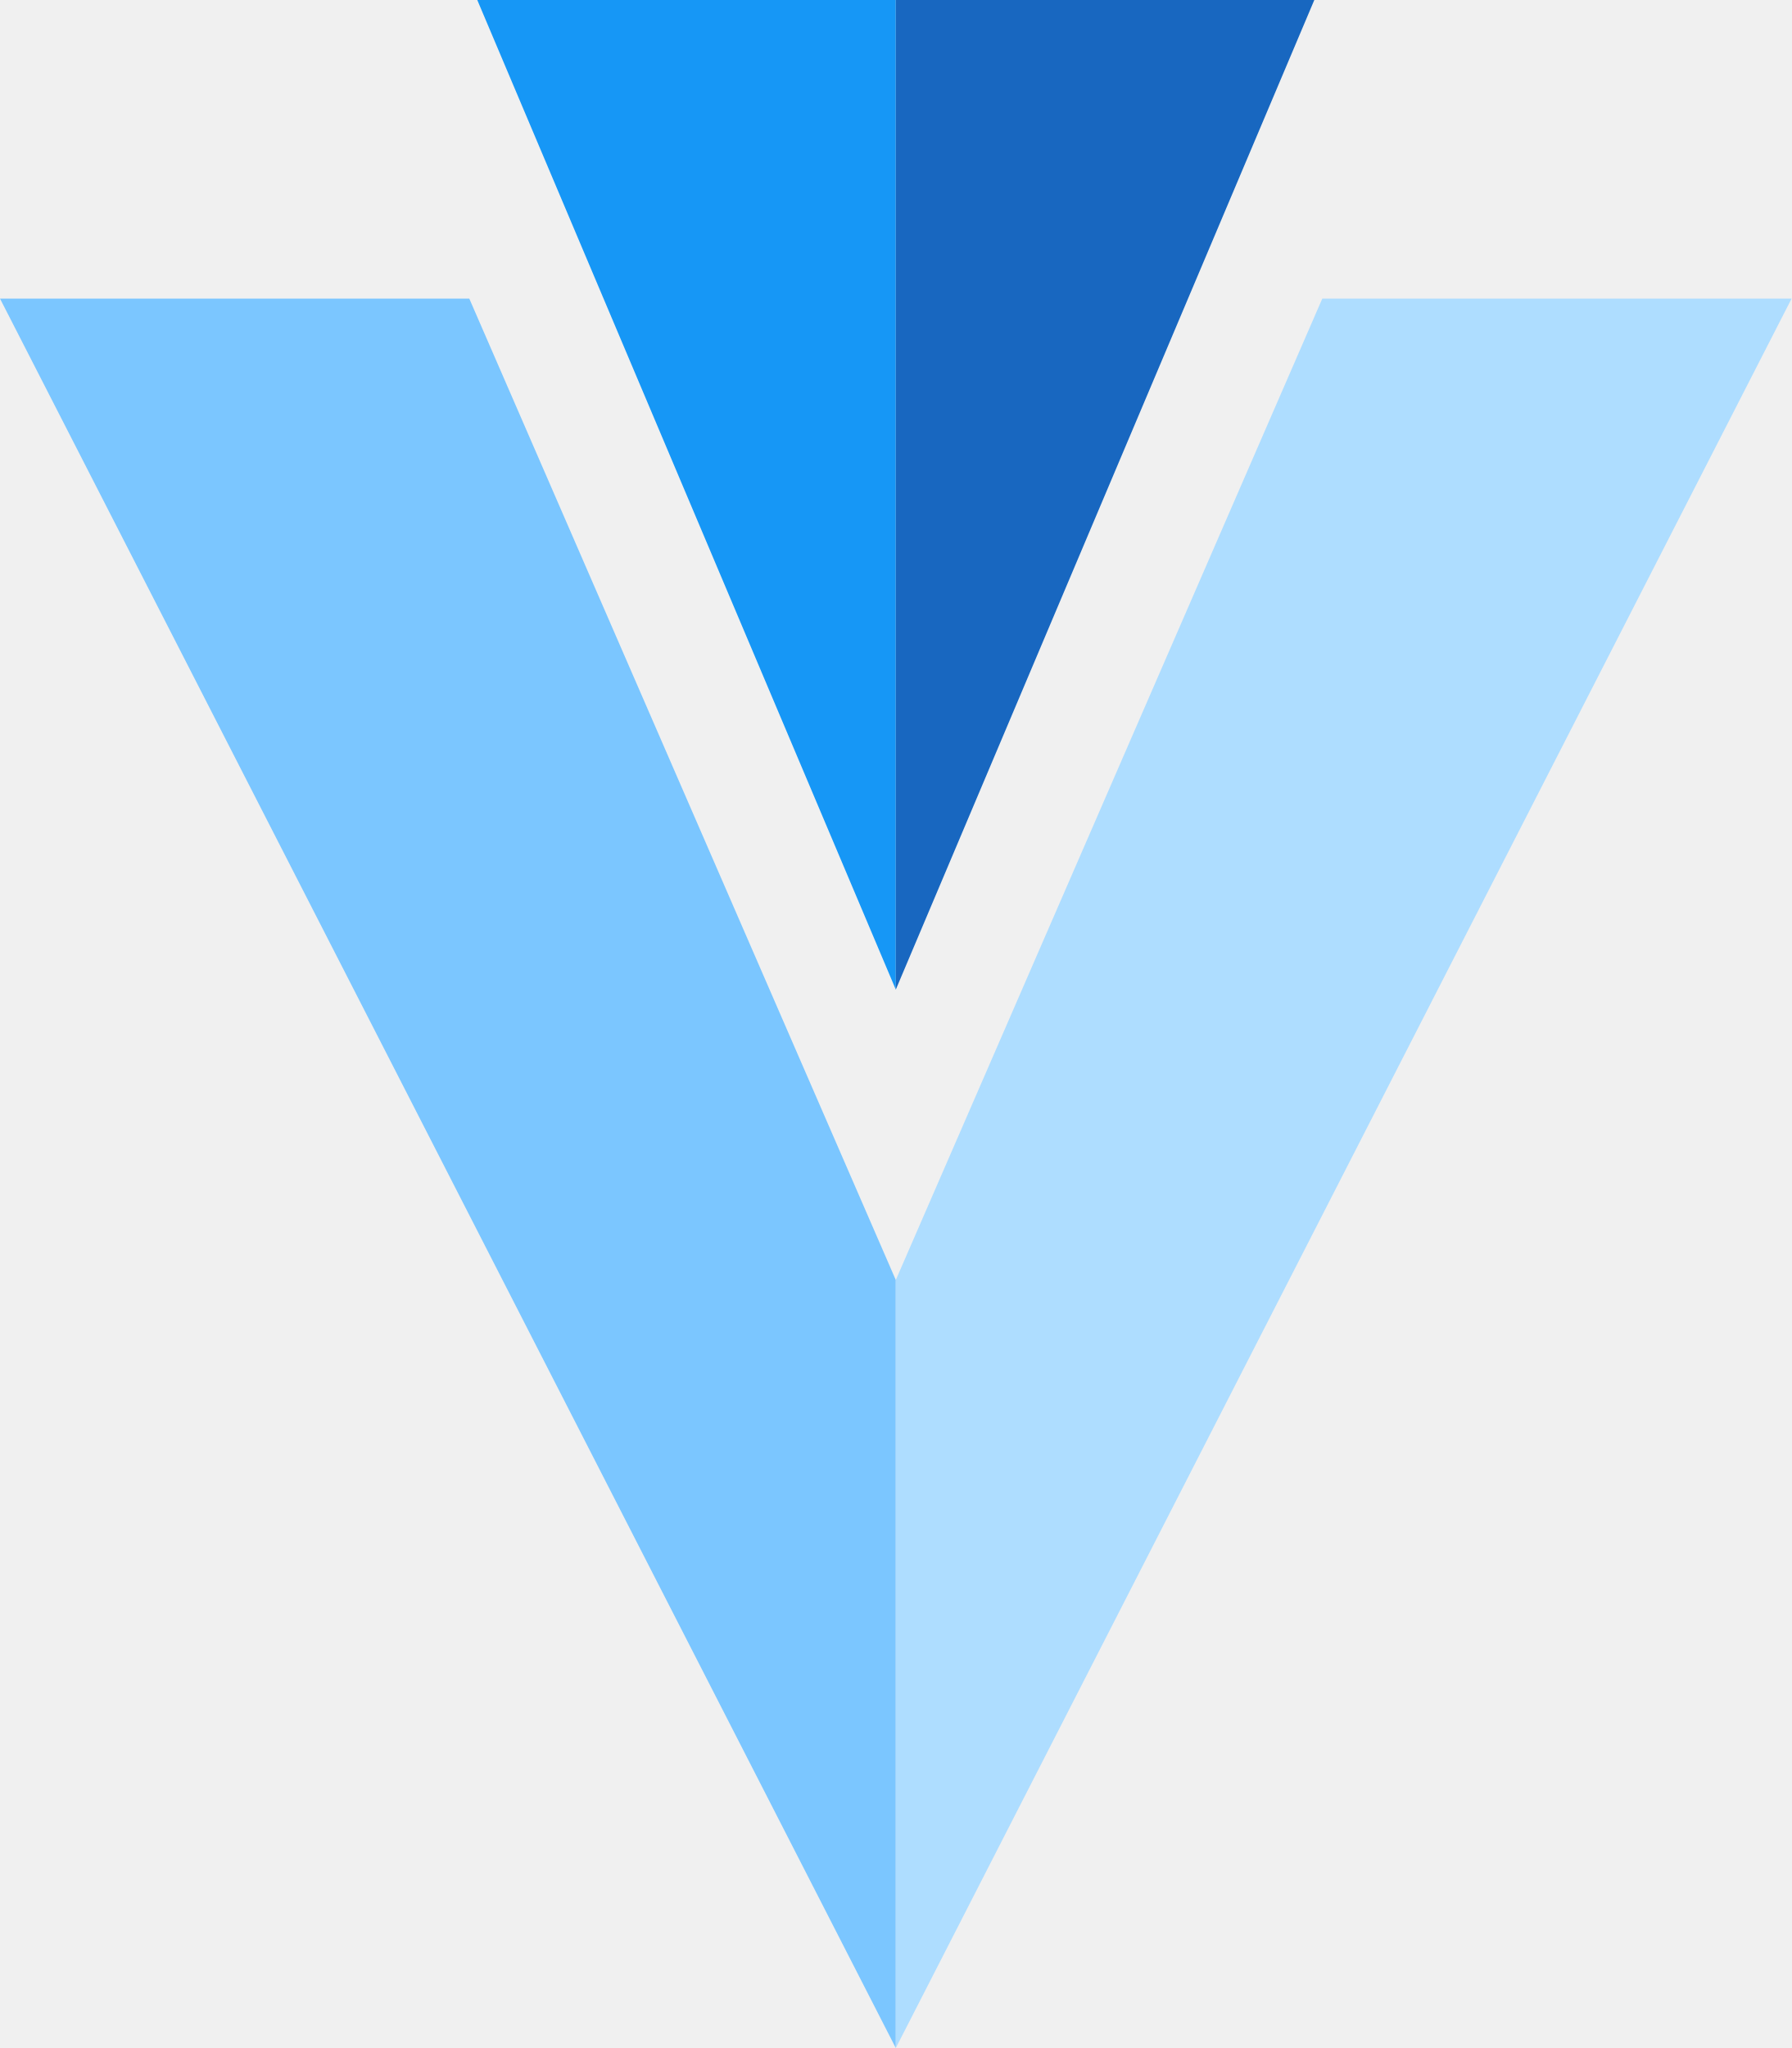
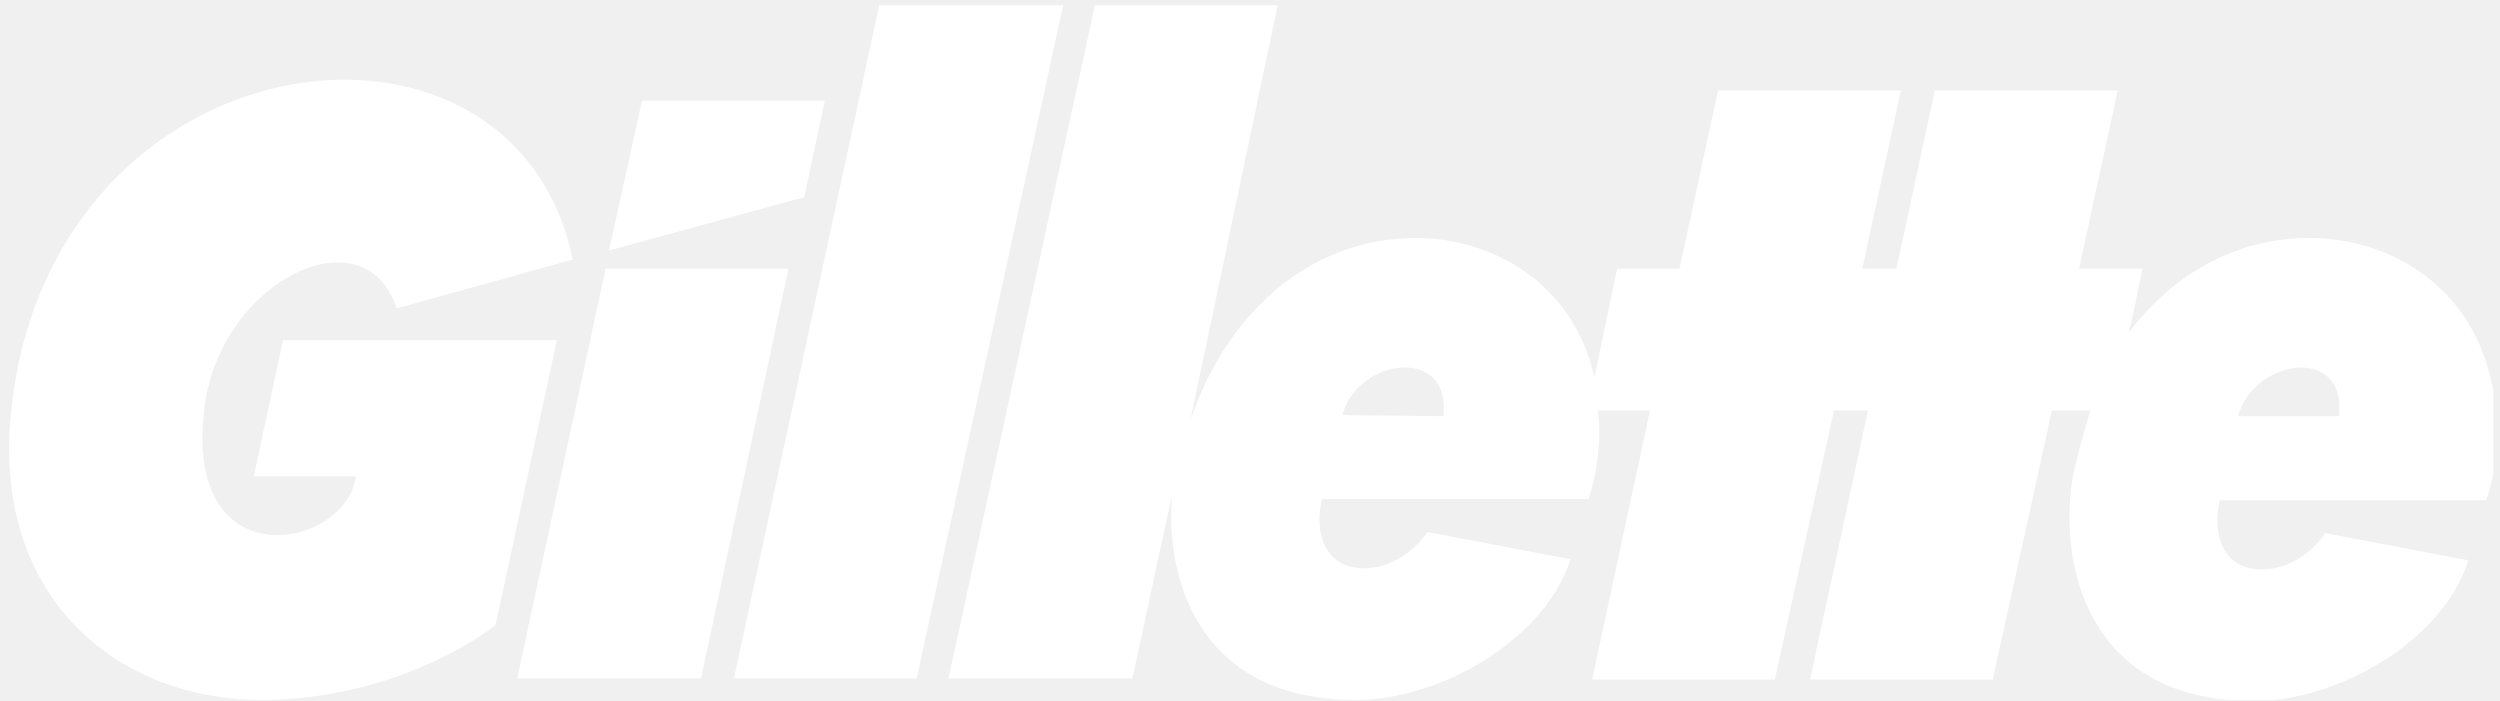
- <svg xmlns="http://www.w3.org/2000/svg" id="Layer_1" data-name="Layer 1" viewBox="0 0 87.5 100">
+ <svg xmlns="http://www.w3.org/2000/svg" width="232" height="65" viewBox="0 0 232 65" fill="none">
+   <g clip-path="url(#clip0)">
+     <path fill-rule="evenodd" clip-rule="evenodd" d="M26.29 31.46L23.551 44.206H33.032C32.084 51.053 16.704 54.003 19.021 37.465C20.707 25.877 33.874 19.662 36.824 28.616L53.152 24.086C47.674 -2.46 4.484 2.913 1.008 38.413C-0.677 55.688 11.121 65.169 24.815 64.959C34.612 64.748 42.302 60.85 45.989 58.006L51.677 31.565H26.29V31.46Z" fill="white" />
+     <path fill-rule="evenodd" clip-rule="evenodd" d="M56.207 24.929L47.99 62.957H65.055L73.167 24.929H56.207Z" fill="white" />
+     <path fill-rule="evenodd" clip-rule="evenodd" d="M81.594 0.49L68.11 62.957H85.07L98.659 0.49H81.594Z" fill="white" />
+     <path fill-rule="evenodd" clip-rule="evenodd" d="M76.538 9.338H59.578L56.523 23.244L74.641 18.293L76.538 9.338Z" fill="white" />
+     <path fill-rule="evenodd" clip-rule="evenodd" d="M214.324 22.085C207.371 22.085 201.577 25.561 197.574 30.828C198.206 27.984 198.838 24.929 198.838 24.929H192.939L196.521 8.39H179.561L175.979 24.929H172.819L176.401 8.39H159.441L155.859 24.929H150.066L147.959 35.042C146.063 26.298 138.478 22.085 131.42 22.085C121.413 22.085 113.723 29.248 110.457 39.045L118.569 0.49H101.609L88.02 62.957H105.085L108.772 45.892C108.14 52.739 110.563 64.959 125.837 64.959C133.527 64.959 143.324 59.481 145.747 51.896L132.474 49.368C130.999 51.475 128.787 52.739 126.575 52.739C122.888 52.739 121.939 49.368 122.677 46.313H147.432C147.643 45.365 148.169 44.417 148.38 41.046C148.485 39.993 148.38 39.045 148.275 38.097H153.12L147.748 63.062H164.708L170.186 38.097H173.346L167.973 63.062H184.933L190.411 38.097H193.993C193.993 38.097 192.518 42.732 192.202 45.26V45.365C191.359 52.002 193.361 65.064 209.162 65.064C216.852 65.064 226.648 59.586 229.071 52.002L215.798 49.473C214.324 51.58 212.111 52.844 209.899 52.844C206.212 52.844 205.264 49.473 206.002 46.419H230.757C230.967 45.47 231.494 44.417 231.705 41.151C232.126 27.984 222.856 22.085 214.324 22.085ZM133.948 38.623L124.573 38.518C125.942 33.251 134.686 31.987 133.948 38.623ZM217.062 38.623H207.687C209.162 33.251 217.8 31.987 217.062 38.623Z" fill="white" />
+   </g>
  <defs>
-     <style>.cls-1{fill:#1697f6;}.cls-2{fill:#7bc6ff;}.cls-3{fill:#1867c0;}.cls-4{fill:#aeddff;}</style>
+     <clipPath id="clip0">
+       <rect width="230.591" height="64.469" fill="white" transform="translate(0.797363 0.489838)" />
+     </clipPath>
  </defs>
-   <polyline class="cls-1" points="43.75 0 23.31 0 43.75 48.32" />
-   <polygon class="cls-2" points="43.75 62.5 43.75 100 0 14.58 22.92 14.58 43.75 62.5" />
-   <polyline class="cls-3" points="43.75 0 64.19 0 43.75 48.32" />
-   <polygon class="cls-4" points="64.58 14.58 87.5 14.58 43.75 100 43.75 62.5 64.58 14.58" />
</svg>
